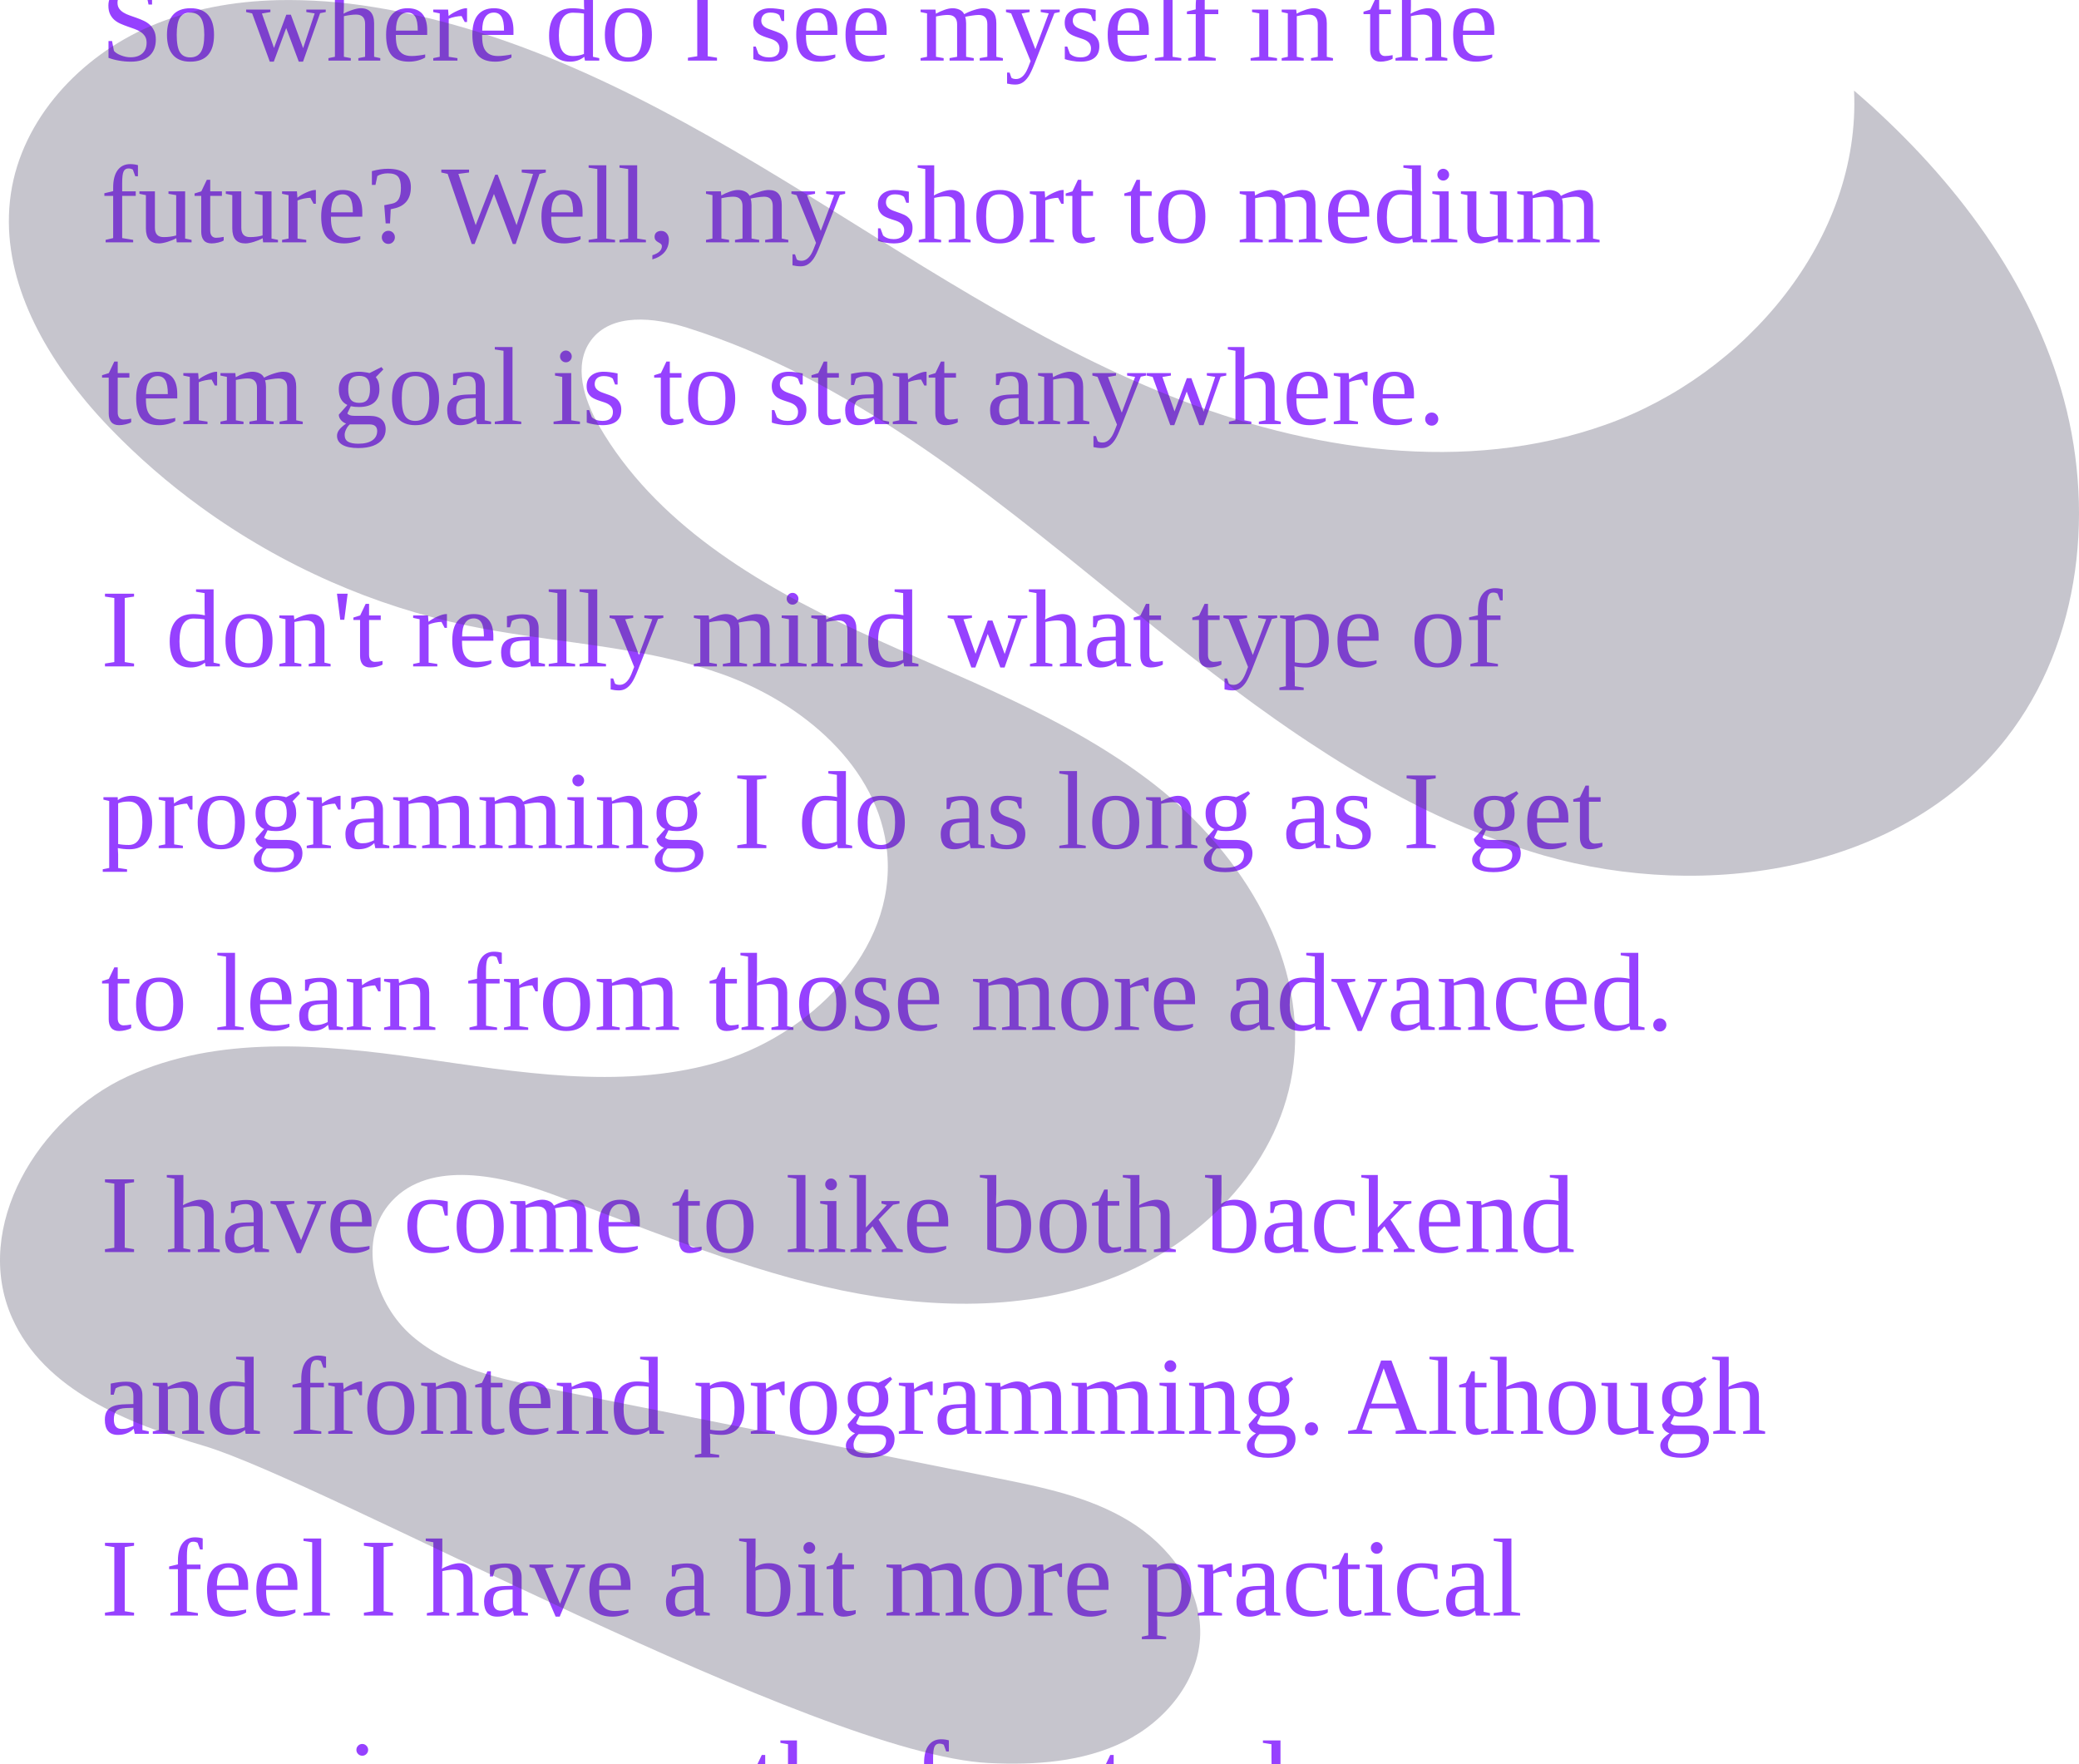
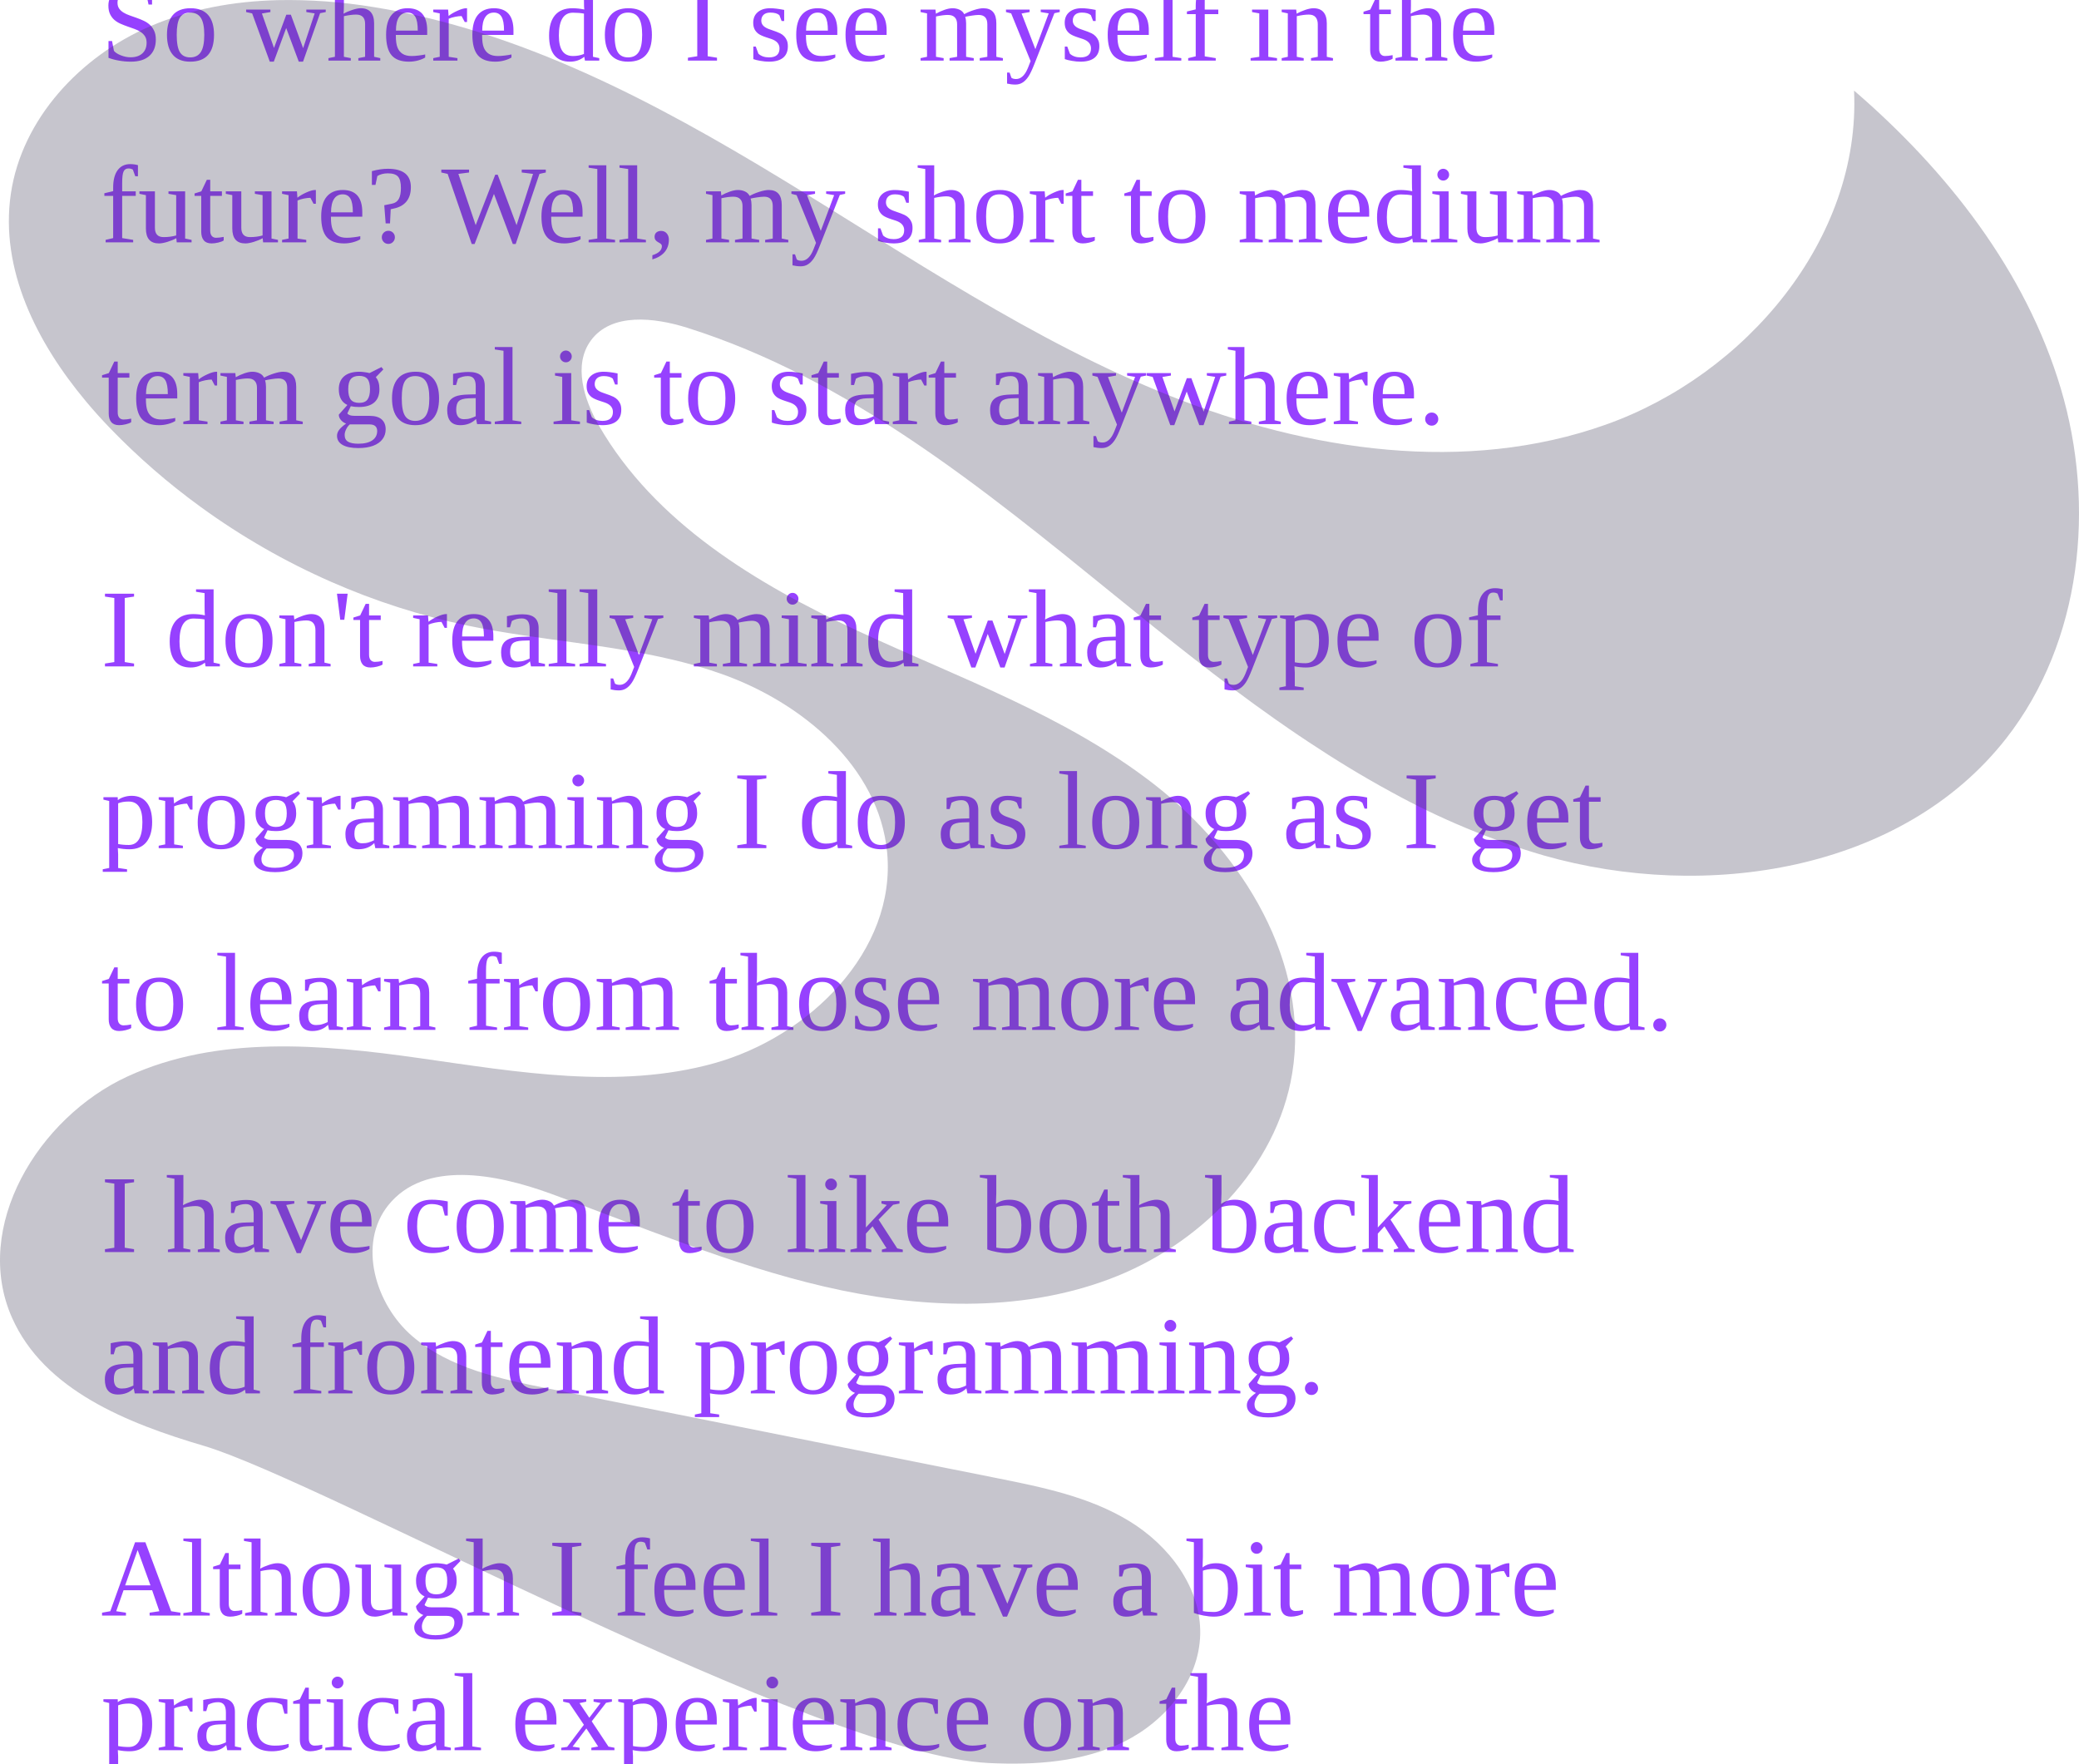
<svg xmlns="http://www.w3.org/2000/svg" id="a0179547-7667-4cb3-b9ae-32eca47089ab" data-name="Layer 1" width="926.632" height="785.994" viewBox="0 0 926.632 785.994">
  <text x="45" y="27" font-size="49.5px" fill="rgb(150, 65, 255)">
        So where do I see myself in the  
    </text>
  <text x="45" y="108" font-size="49.5px" fill="rgb(150, 65, 255)">
        future? Well, my short to medium  
    </text>
  <text x="45" y="189" font-size="49.5px" fill="rgb(150, 65, 255)">
        term goal is to start anywhere.   
    </text>
  <text x="45" y="297" font-size="49.5px" fill="rgb(150, 65, 255)">
        I don't really mind what type of   
    </text>
  <text x="45" y="378" font-size="49.5px" fill="rgb(150, 65, 255)">
        programming I do as long as I get  
    </text>
  <text x="45" y="459" font-size="49.5px" fill="rgb(150, 65, 255)">
        to learn from those more advanced.  
    </text>
  <text x="45" y="558" font-size="49.5px" fill="rgb(150, 65, 255)">
        I have come to like both backend
    </text>
-   <text x="45" y="639" font-size="49.5px" fill="rgb(150, 65, 255)">
-         and frontend programming. Although  
+   <text x="45" y="621" font-size="49.5px" fill="rgb(150, 65, 255)">
+         and frontend programming.  
    </text>
  <text x="45" y="720" font-size="49.5px" fill="rgb(150, 65, 255)">
-         I feel I have a bit more practical   
+         Although I feel I have a bit more   
    </text>
-   <text x="45" y="810" font-size="49.5px" fill="rgb(150, 65, 255)">
-         experience on the frontend.    
+   <text x="45" y="780" font-size="49.5px" fill="rgb(150, 65, 255)">
+         practical experience on the    
+     </text>
+   <text x="45" y="850" font-size="49.5px" fill="rgb(150, 65, 255)">
+         frontend.    
    </text>
  <path d="M1030.887,386.059c-46.34,59.26-133.78,72.83-206.13,52.19a335.51,335.51,0,0,1-68.1-28.35c-12.54-6.81-24.78-14.28-36.77-22.24-2.95-1.95-5.9-3.93-8.82-5.95q-2.985-2.04-5.95-4.13c-24.76-17.42-48.55-36.53-71.94-55.53-58.39-47.43-118.38-96.32-190.12-118.95-14.78-4.66-33.9-6.84-43.04,5.68-7.93,10.87-3.09,26.26,3.62,37.92,24.89,43.19,70.07,70.46,115.29,91.43,45.22,20.97,93.12,37.96,132.43,68.62,39.31,30.66,69.32,79.39,61.28,128.58-6.93,42.39-41.54,76.83-81.78,91.84-40.24,15-85.12,12.91-126.95,3.17-41.83-9.75-81.54-26.76-121.91-41.42-24.34-8.85-56.16-14.97-72.31,5.28-13.64,17.11-5.8,44.1,10.81,58.34s39.09,19.01,60.54,23.29q99.9,19.95,199.8,39.89c20.43,4.07,41.34,8.33,59.14,19.17,17.8,10.83,32.16,29.75,31.65,50.58-.51,20.53-15.54,38.67-33.96,47.76-18.41,9.08-39.67,10.48-60.18,9.5-76.86-3.68-297.21-125.79-350.06-141.4-33.96-10.02-71.09-24.74-85.41-57.12-17.83-40.31,11.51-89.08,51.56-107.49,40.04-18.42,86.46-14.34,130.1-8.14,43.64,6.2,88.72,14.09,131.2,2.31,42.479-11.78,81.4-50.18,77.21-94.06-3.65-38.18-38.04-66.95-74.23-79.63-28.33-9.93-58.47-12.63-88.229-17.1-8.26-1.23-16.49-2.61-24.64-4.31a307.086,307.086,0,0,1-60.75-19.5,312.924,312.924,0,0,1-58.04-33.31,305.265,305.265,0,0,1-40.32-35.01q-2.835-2.94-5.61-6.01c-1.76-1.96-3.5-3.96-5.2-6-22.12-26.43-38.46-58.98-33.56-92.52,4.89-33.45,30.96-61.3,62-74.68,17.94-7.73,37.29-11.19,56.88-11.69a233.796,233.796,0,0,1,42.78,3.08c65.41,10.46,125.35,42.24,181.96,76.65,56.6,34.41,111.76,72.18,173.29,96.71,61.53,24.54,131.57,34.93,193.99,12.74,62.42-22.18,113.7-82.7,110.65-148.87,41.4,35.65,76.58,80.46,92.16,132.82C1070.797,282.559,1064.536,343.019,1030.887,386.059Z" transform="translate(-136.6838 -57.00314)" fill="#3f3d56" opacity="0.3" />
</svg>
